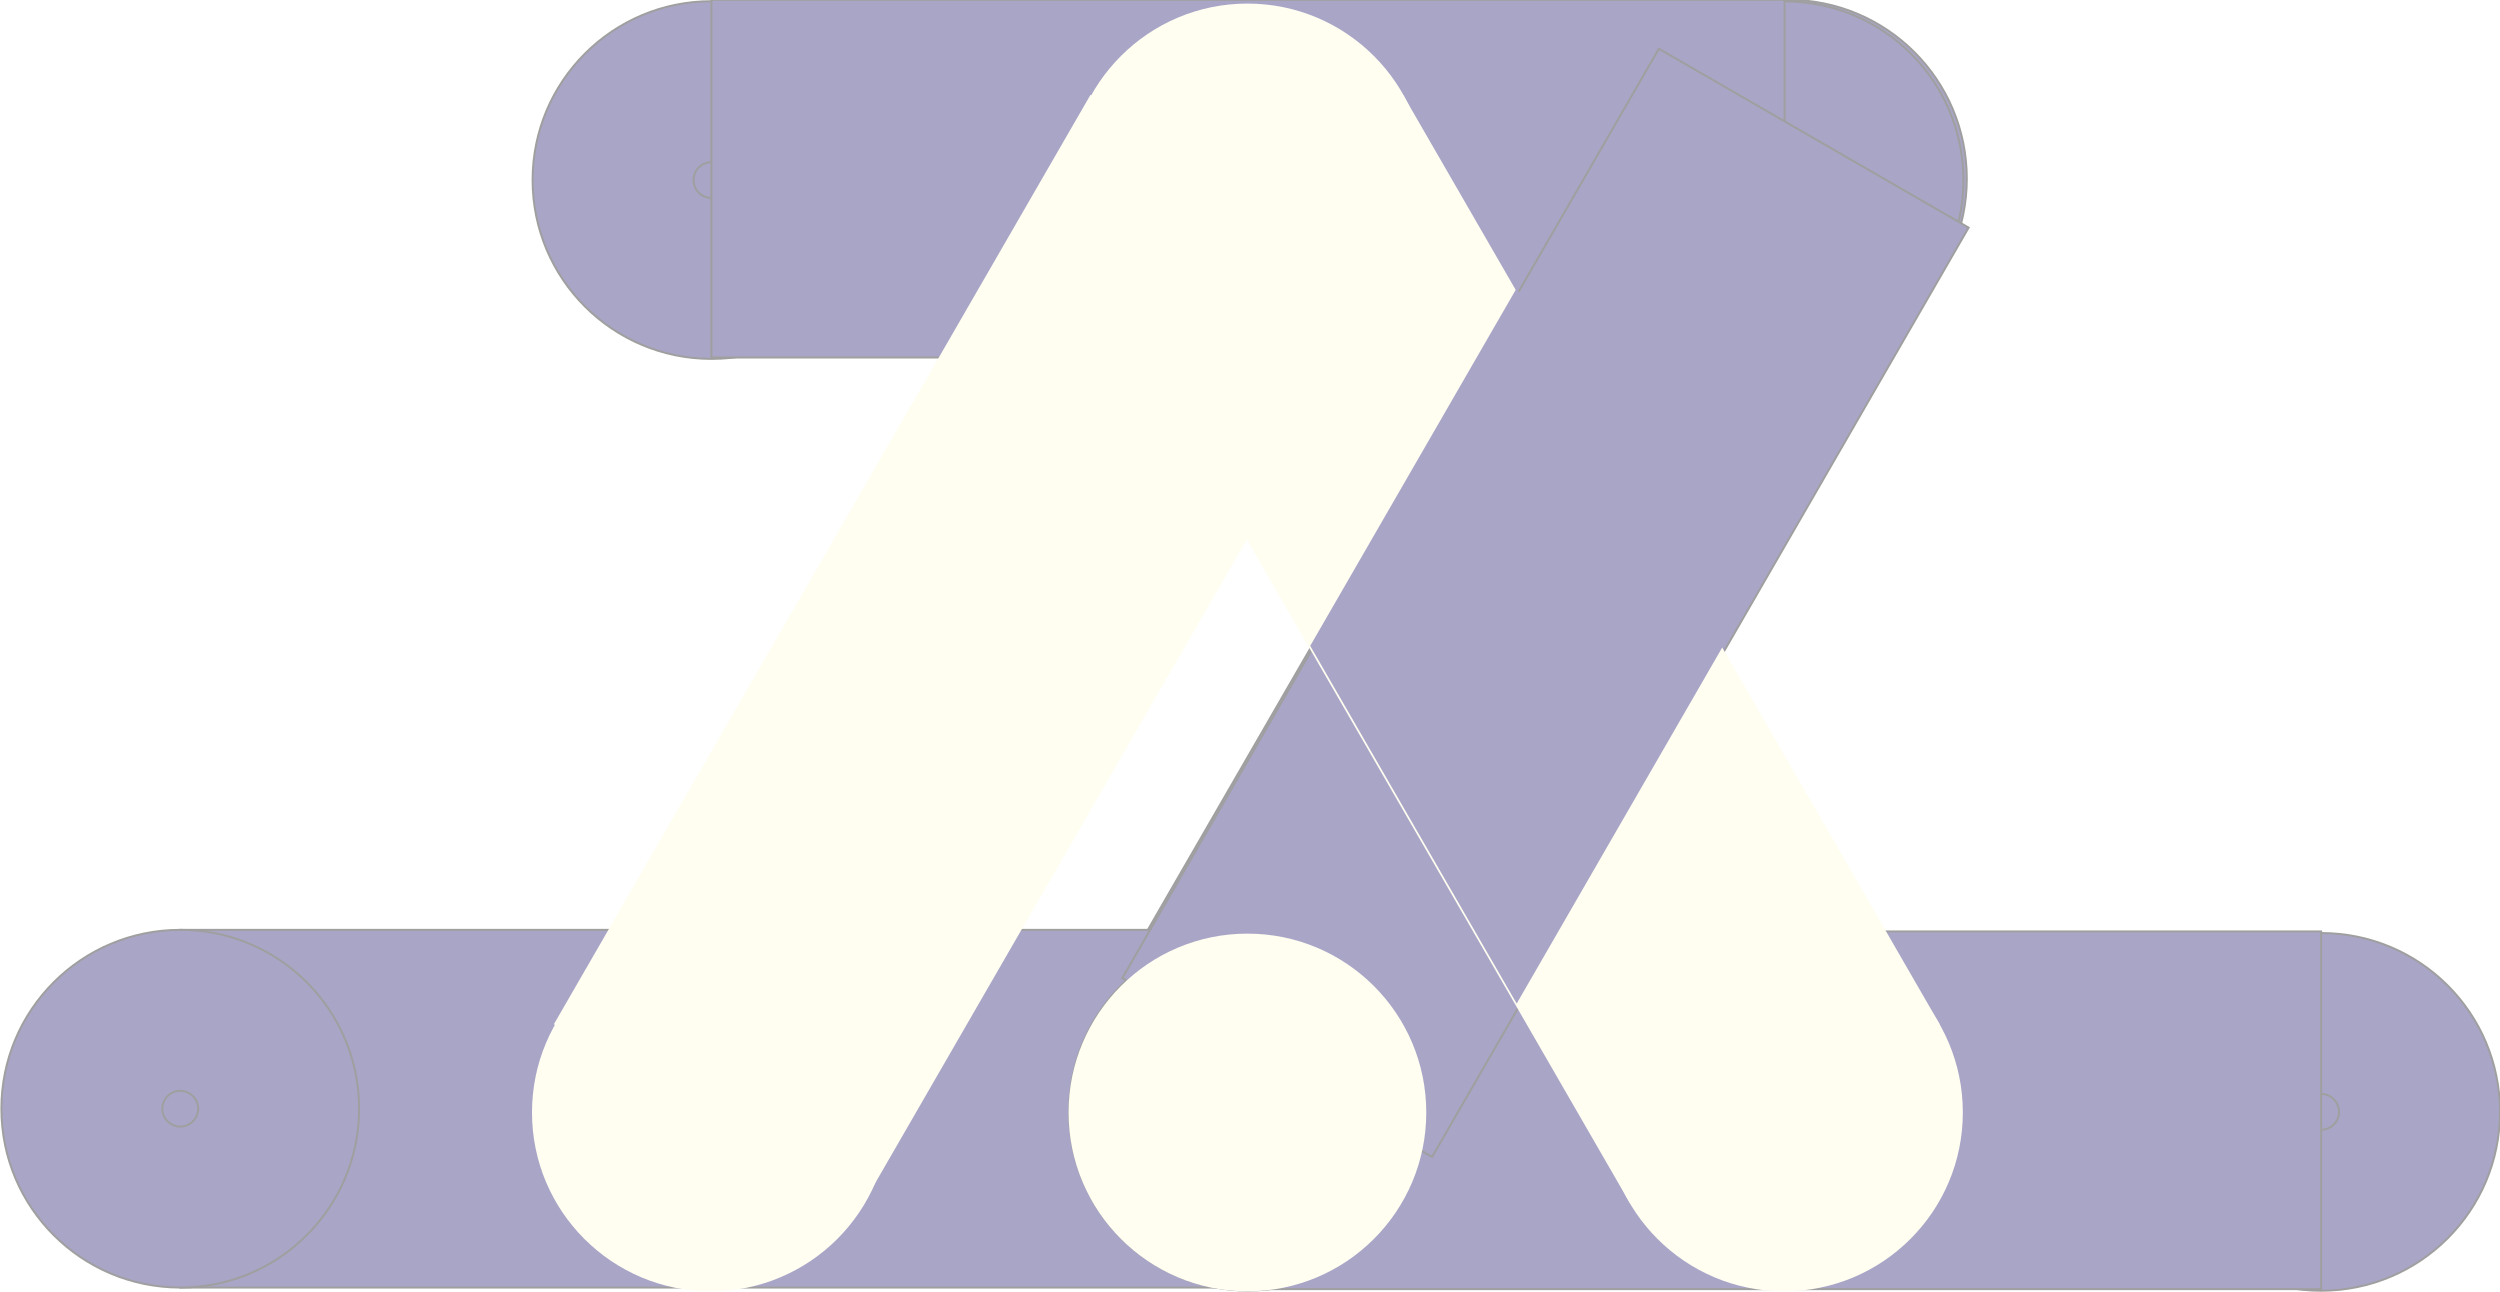
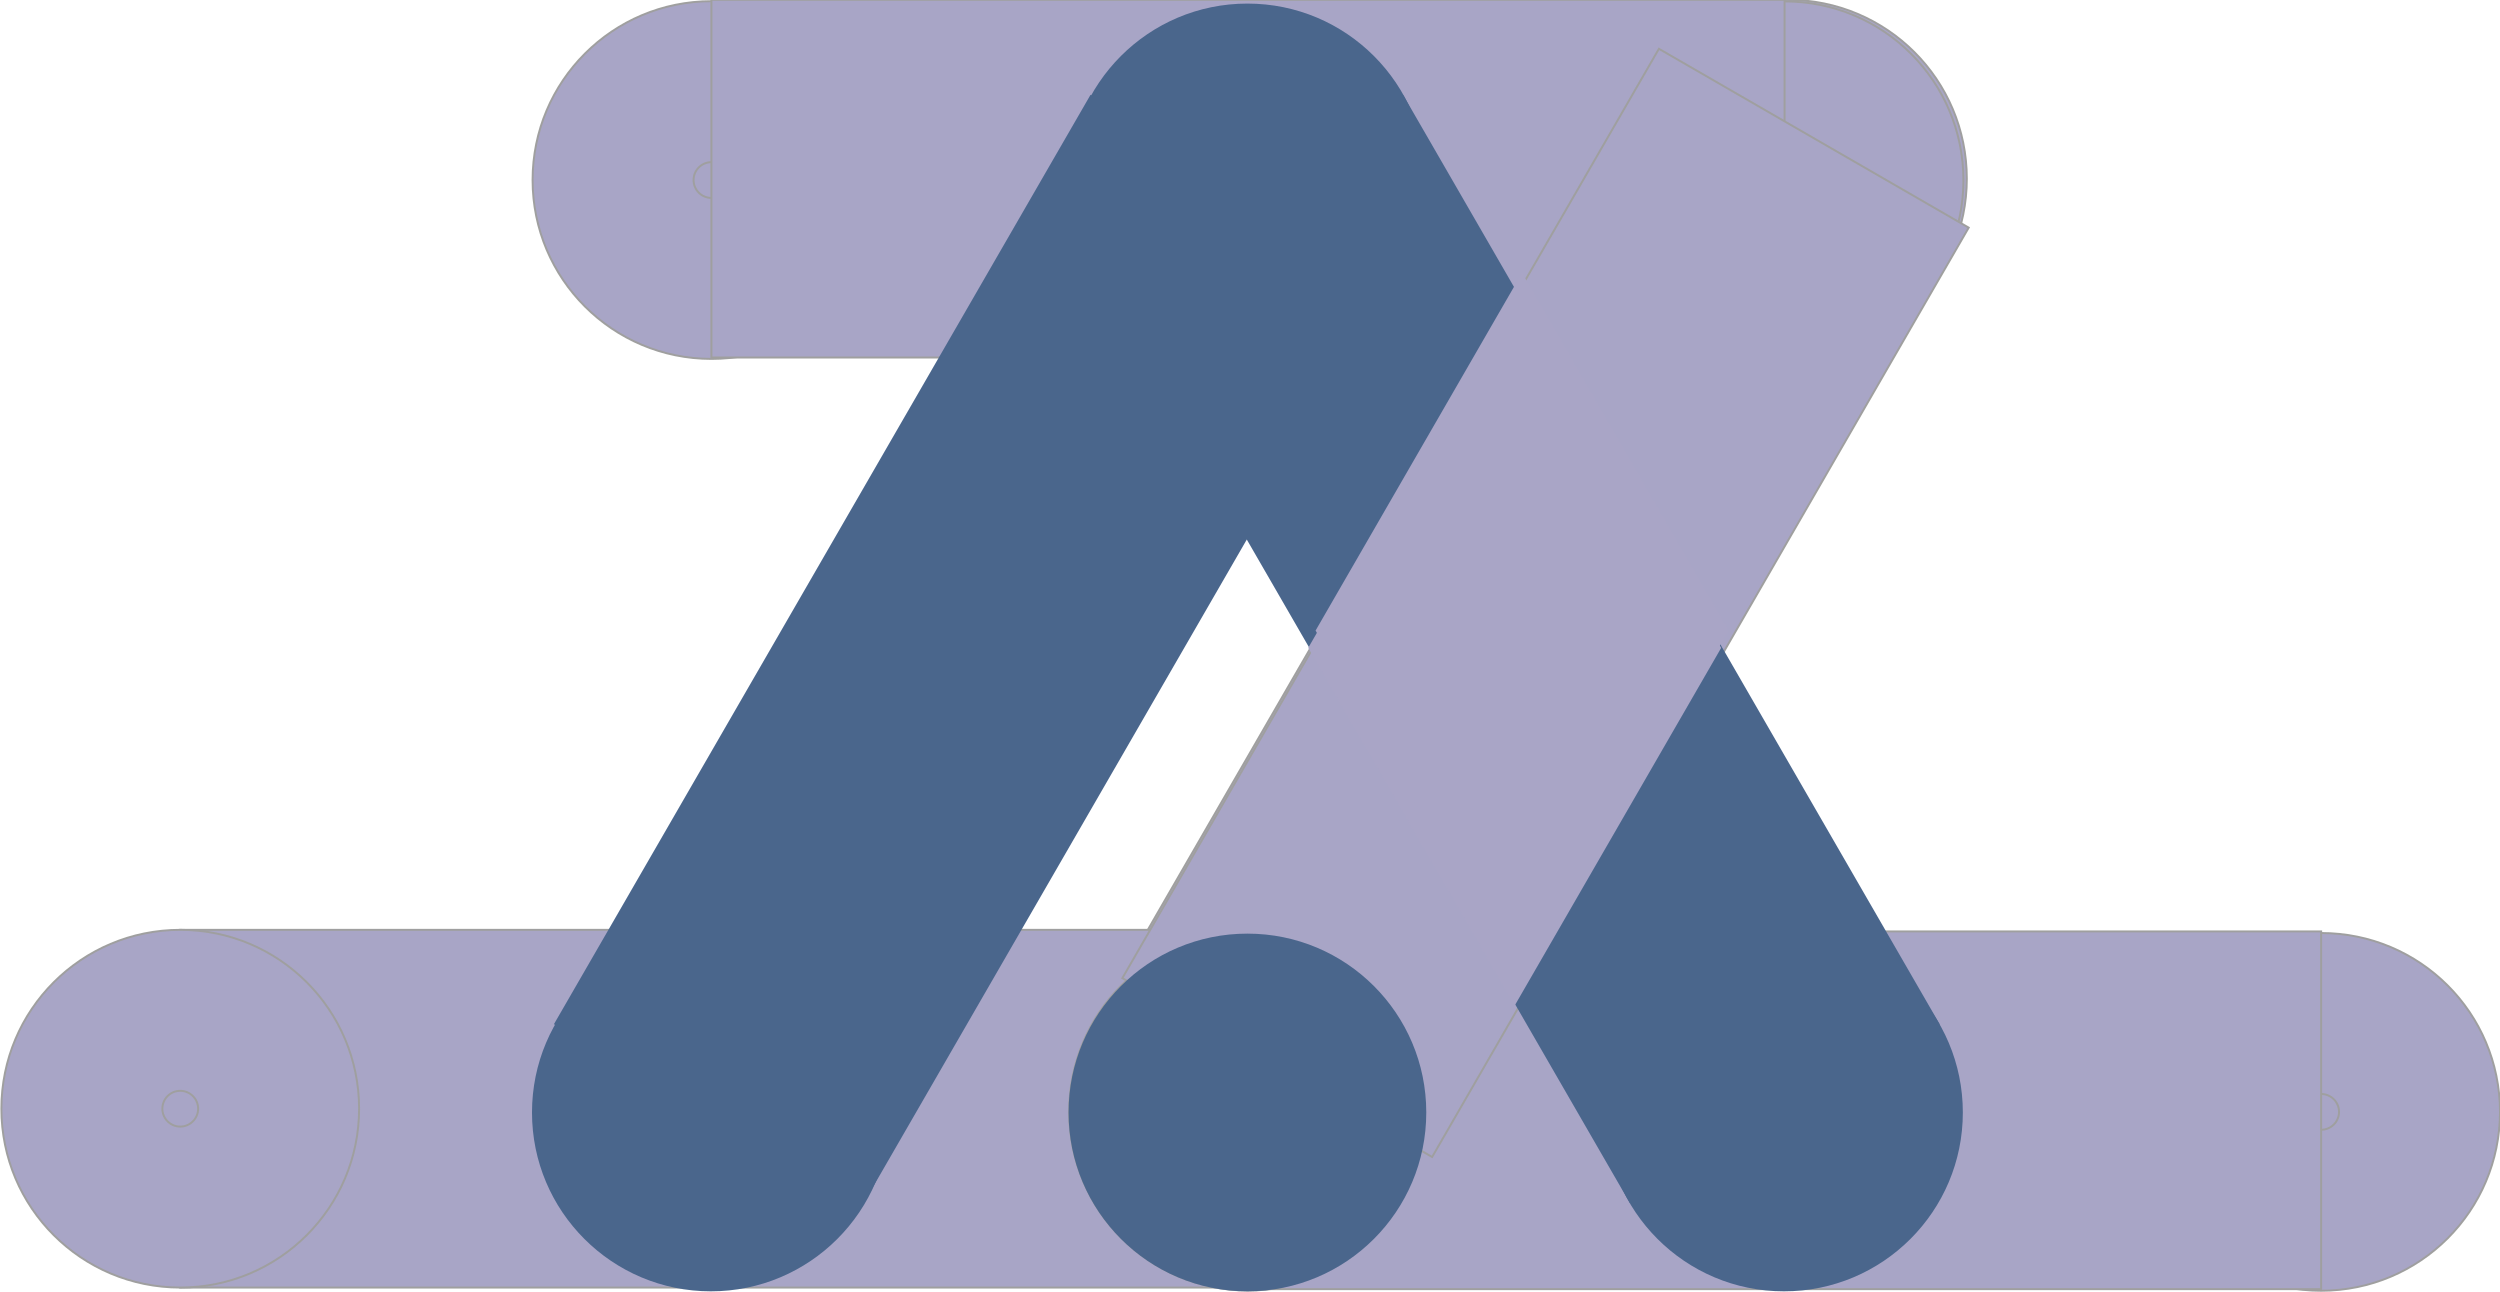
<svg xmlns="http://www.w3.org/2000/svg" version="1.1" id="Layer_1" x="0px" y="0px" viewBox="0 0 1258 650" style="enable-background:new 0 0 1258 650;" xml:space="preserve">
  <style type="text/css">
	.st0{fill:#A8A5C6;stroke:#9F9F9F;stroke-width:1;stroke-miterlimit:10;}
- 	.st1{fill:#A8A5C6;stroke:#9F9F9F;stroke-miterlimit:10.004;}
+ 	.st1{fill:none;stroke:#9F9F9F;stroke-miterlimit:10.004;}
	.st2{fill:#A8A5C6;stroke:#9F9F9F;stroke-miterlimit:10;}
- 	.st3{fill:#FFFEF1;}
+ 	.st3{fill:#4A668C;}
	.st4{fill:#A9A5C6;}
+ 	.st5{fill:none;}
+ 	.st6{fill:#FFFEF1;}
</style>
  <g>
-     <rect x="493.6" y="235.8" transform="matrix(0.5 -0.866 0.866 0.5 99.617 824.1876)" class="st0" width="540" height="180" />
+     <rect x="493.6" y="235.8" transform="matrix(0.5 -0.866 0.866 0.5 99.6138 824.1588)" class="st0" width="540" height="180" />
    <g>
      <line class="st1" x1="899.7" y1="-0.1" x2="899.7" y2="179.9" />
      <line class="st1" x1="809.7" y1="89.9" x2="989.7" y2="89.9" />
      <circle class="st2" cx="899.7" cy="89.9" r="90" />
      <circle class="st2" cx="899.7" cy="89.9" r="9" />
    </g>
    <g>
      <line class="st1" x1="630.7" y1="467.9" x2="630.7" y2="647.9" />
      <line class="st1" x1="540.7" y1="557.9" x2="720.7" y2="557.9" />
      <circle class="st2" cx="630.7" cy="557.9" r="90" />
      <circle class="st2" cx="630.7" cy="557.9" r="9" />
    </g>
    <rect x="90.7" y="467.9" class="st2" width="540" height="180" />
    <g>
      <line class="st1" x1="90.7" y1="467.9" x2="90.7" y2="647.9" />
      <line class="st1" x1="0.7" y1="557.9" x2="180.7" y2="557.9" />
      <circle class="st2" cx="90.7" cy="557.9" r="90" />
      <circle class="st2" cx="90.7" cy="557.9" r="9" />
    </g>
  </g>
  <g>
    <g>
      <g>
        <line class="st1" x1="358" y1="0.6" x2="358" y2="180.6" />
        <line class="st1" x1="268" y1="90.6" x2="448" y2="90.6" />
        <circle class="st2" cx="358" cy="90.6" r="90" />
        <circle class="st2" cx="358" cy="90.6" r="9" />
      </g>
      <g>
        <line class="st1" x1="898" y1="0.7" x2="898" y2="180.7" />
        <line class="st1" x1="808" y1="90.7" x2="988" y2="90.7" />
        <circle class="st2" cx="898" cy="90.7" r="90" />
        <circle class="st2" cx="898" cy="90.7" r="9" />
      </g>
      <rect x="358" y="-0.1" class="st2" width="540" height="180" />
    </g>
    <g>
      <g>
        <line class="st1" x1="628" y1="469.4" x2="628" y2="649.4" />
        <line class="st1" x1="538" y1="559.4" x2="718" y2="559.4" />
        <circle class="st2" cx="628" cy="559.4" r="90" />
        <circle class="st2" cx="628" cy="559.4" r="9" />
      </g>
      <g>
        <line class="st1" x1="1168" y1="469.5" x2="1168" y2="649.5" />
        <line class="st1" x1="1078" y1="559.5" x2="1258" y2="559.5" />
        <circle class="st2" cx="1168" cy="559.5" r="90" />
        <circle class="st2" cx="1168" cy="559.5" r="9" />
      </g>
      <rect x="628" y="468.7" class="st2" width="540" height="180" />
    </g>
-     <rect x="507.7" y="213.4" transform="matrix(0.5 -0.866 0.866 0.5 126.084 825.1517)" class="st0" width="540" height="180" />
+     <rect x="507.7" y="213.4" transform="matrix(0.5 -0.866 0.866 0.5 126.1121 825.1627)" class="st0" width="540" height="180" />
  </g>
  <g>
    <line class="st3" x1="839.7" y1="359.6" x2="840.7" y2="362.6" />
    <g>
      <line class="st3" x1="627.7" y1="1.8" x2="627.7" y2="181.8" />
      <line class="st3" x1="537.7" y1="91.8" x2="717.7" y2="91.8" />
      <circle class="st3" cx="627.7" cy="91.8" r="90" />
      <circle class="st3" cx="627.7" cy="91.8" r="9" />
    </g>
-     <rect x="221.7" y="236.6" transform="matrix(0.5 -0.866 0.866 0.5 -37.0371 589.0942)" class="st3" width="540" height="180" />
+     <rect x="221.7" y="236.6" transform="matrix(0.5 -0.866 0.866 0.5 -37.0074 589.0644)" class="st3" width="540" height="180" />
    <g>
      <line class="st3" x1="897.7" y1="469.8" x2="897.7" y2="649.8" />
      <line class="st3" x1="807.7" y1="559.8" x2="987.7" y2="559.8" />
      <circle class="st3" cx="897.7" cy="559.8" r="90" />
      <circle class="st3" cx="897.7" cy="559.8" r="9" />
    </g>
    <g>
      <line class="st3" x1="357.7" y1="469.8" x2="357.7" y2="649.8" />
      <line class="st3" x1="267.7" y1="559.8" x2="447.7" y2="559.8" />
      <circle class="st3" cx="357.7" cy="559.8" r="90" />
      <circle class="st3" cx="357.7" cy="559.8" r="9" />
    </g>
-     <rect x="673.2" y="56.7" transform="matrix(0.866 -0.5 0.5 0.866 -61.1023 425.3817)" class="st3" width="180" height="540" />
+     <rect x="673.2" y="56.7" transform="matrix(0.866 -0.5 0.5 0.866 -61.1041 425.37)" class="st3" width="180" height="540" />
  </g>
-   <polygon class="st4" points="659.3,325 763.2,505 867.1,325 763.2,145 " />
-   <line class="st3" x1="1002.8" y1="-354.3" x2="1003.8" y2="-351.3" />
+   <polygon class="st4" points="658.3,326 762.2,506 866.1,326 762.2,146 " />
+   <line class="st5" x1="1002.8" y1="-354.3" x2="1003.8" y2="-351.3" />
  <g>
-     <line class="st3" x1="790.8" y1="-712.1" x2="790.8" y2="-532.1" />
-     <line class="st3" x1="700.8" y1="-622.1" x2="880.8" y2="-622.1" />
-     <circle class="st3" cx="790.8" cy="-622.1" r="90" />
-     <circle class="st3" cx="790.8" cy="-622.1" r="9" />
+     <line class="st5" x1="790.8" y1="-712.1" x2="790.8" y2="-532.1" />
+     <line class="st5" x1="700.8" y1="-622.1" x2="880.8" y2="-622.1" />
+     <circle class="st6" cx="790.8" cy="-622.1" r="90" />
+     <circle class="st6" cx="790.8" cy="-622.1" r="9" />
  </g>
-   <rect x="384.8" y="-477.3" transform="matrix(0.5 -0.866 0.866 0.5 662.8036 373.3904)" class="st3" width="540" height="180" />
+   <rect x="384.8" y="-477.3" transform="matrix(0.5 -0.866 0.866 0.5 662.8171 373.4169)" class="st6" width="540" height="180" />
  <g>
-     <line class="st3" x1="1060.8" y1="-244.1" x2="1060.8" y2="-64.1" />
-     <line class="st3" x1="970.8" y1="-154.1" x2="1150.8" y2="-154.1" />
-     <circle class="st3" cx="1060.8" cy="-154.1" r="90" />
-     <circle class="st3" cx="1060.8" cy="-154.1" r="9" />
+     <line class="st5" x1="1060.8" y1="-244.1" x2="1060.8" y2="-64.1" />
+     <line class="st5" x1="970.8" y1="-154.1" x2="1150.8" y2="-154.1" />
+     <circle class="st6" cx="1060.8" cy="-154.1" r="90" />
+     <circle class="st6" cx="1060.8" cy="-154.1" r="9" />
  </g>
  <g>
-     <line class="st3" x1="520.8" y1="-244.1" x2="520.8" y2="-64.1" />
-     <line class="st3" x1="430.8" y1="-154.1" x2="610.8" y2="-154.1" />
-     <circle class="st3" cx="520.8" cy="-154.1" r="90" />
-     <circle class="st3" cx="520.8" cy="-154.1" r="9" />
+     <line class="st5" x1="520.8" y1="-244.1" x2="520.8" y2="-64.1" />
+     <line class="st5" x1="430.8" y1="-154.1" x2="610.8" y2="-154.1" />
+     <circle class="st6" cx="520.8" cy="-154.1" r="90" />
+     <circle class="st6" cx="520.8" cy="-154.1" r="9" />
  </g>
-   <rect x="836.3" y="-657.2" transform="matrix(0.866 -0.5 0.5 0.866 317.7299 411.2855)" class="st3" width="180" height="540" />
+   <rect x="836.3" y="-657.2" transform="matrix(0.866 -0.5 0.5 0.866 317.7014 411.2883)" class="st6" width="180" height="540" />
  <g>
-     <line class="st3" x1="-359.3" y1="-802.1" x2="-359.3" y2="-622.1" />
-     <line class="st3" x1="-449.3" y1="-712.1" x2="-269.3" y2="-712.1" />
-     <circle class="st3" cx="-359.3" cy="-712.1" r="90" />
-     <circle class="st3" cx="-359.3" cy="-712.1" r="9" />
+     <line class="st5" x1="-359.3" y1="-802.1" x2="-359.3" y2="-622.1" />
+     <line class="st5" x1="-449.3" y1="-712.1" x2="-269.3" y2="-712.1" />
+     <circle class="st6" cx="-359.3" cy="-712.1" r="90" />
+     <circle class="st6" cx="-359.3" cy="-712.1" r="9" />
  </g>
-   <rect x="-629.1" y="-544.2" transform="matrix(0.866 -0.5 0.5 0.866 64.8999 -306.2903)" class="st3" width="180" height="540" />
-   <rect x="-809.1" y="213.4" transform="matrix(0.5 -0.866 0.866 0.5 -532.2695 -315.1667)" class="st3" width="540" height="180" />
+   <rect x="-629.1" y="-544.2" transform="matrix(0.866 -0.5 0.5 0.866 64.8779 -306.2735)" class="st6" width="180" height="540" />
+   <rect x="-809.1" y="213.4" transform="matrix(0.5 -0.866 0.866 0.5 -532.2765 -315.1557)" class="st6" width="540" height="180" />
  <g>
    <line class="st3" x1="627.7" y1="469.8" x2="627.7" y2="649.8" />
    <line class="st3" x1="537.7" y1="559.8" x2="717.7" y2="559.8" />
    <circle class="st3" cx="627.7" cy="559.8" r="90" />
    <circle class="st3" cx="627.7" cy="559.8" r="9" />
  </g>
  <g>
    <g>
      <line class="st1" x1="1432.1" y1="-432.6" x2="1432.1" y2="-252.6" />
      <line class="st1" x1="1342.1" y1="-342.6" x2="1522.1" y2="-342.6" />
      <circle class="st2" cx="1432.1" cy="-342.6" r="90" />
      <circle class="st2" cx="1432.1" cy="-342.6" r="9" />
    </g>
    <g>
      <line class="st1" x1="1972.1" y1="-432.5" x2="1972.1" y2="-252.5" />
      <line class="st1" x1="1882.1" y1="-342.5" x2="2062.1" y2="-342.5" />
-       <circle class="st2" cx="1972.1" cy="-342.5" r="90" />
+       <ellipse transform="matrix(0.1602 -0.9871 0.9871 0.1602 1994.282 1658.998)" class="st2" cx="1972.1" cy="-342.5" rx="90" ry="90" />
      <circle class="st2" cx="1972.1" cy="-342.5" r="9" />
    </g>
    <rect x="1432.1" y="-433.3" class="st2" width="540" height="180" />
  </g>
  <g>
    <g>
      <line class="st1" x1="1702.1" y1="36.2" x2="1702.1" y2="216.2" />
      <line class="st1" x1="1612.1" y1="126.2" x2="1792.1" y2="126.2" />
      <circle class="st2" cx="1702.1" cy="126.2" r="90" />
      <circle class="st2" cx="1702.1" cy="126.2" r="9" />
    </g>
    <g>
      <line class="st1" x1="2242.1" y1="36.3" x2="2242.1" y2="216.3" />
      <line class="st1" x1="2152.1" y1="126.3" x2="2332.1" y2="126.3" />
      <circle class="st2" cx="2242.1" cy="126.3" r="90" />
      <circle class="st2" cx="2242.1" cy="126.3" r="9" />
    </g>
    <rect x="1702.1" y="35.5" class="st2" width="540" height="180" />
  </g>
-   <rect x="1581.8" y="-219.8" transform="matrix(0.5 -0.866 0.866 0.5 1038.305 1538.733)" class="st0" width="540" height="180" />
+   <rect x="1581.8" y="-219.8" transform="matrix(0.5 -0.866 0.866 0.5 1038.311 1538.781)" class="st0" width="540" height="180" />
+   <polygon class="st4" points="662,317.3 765.9,497.3 869.8,317.3 765.9,137.3 " />
</svg>
